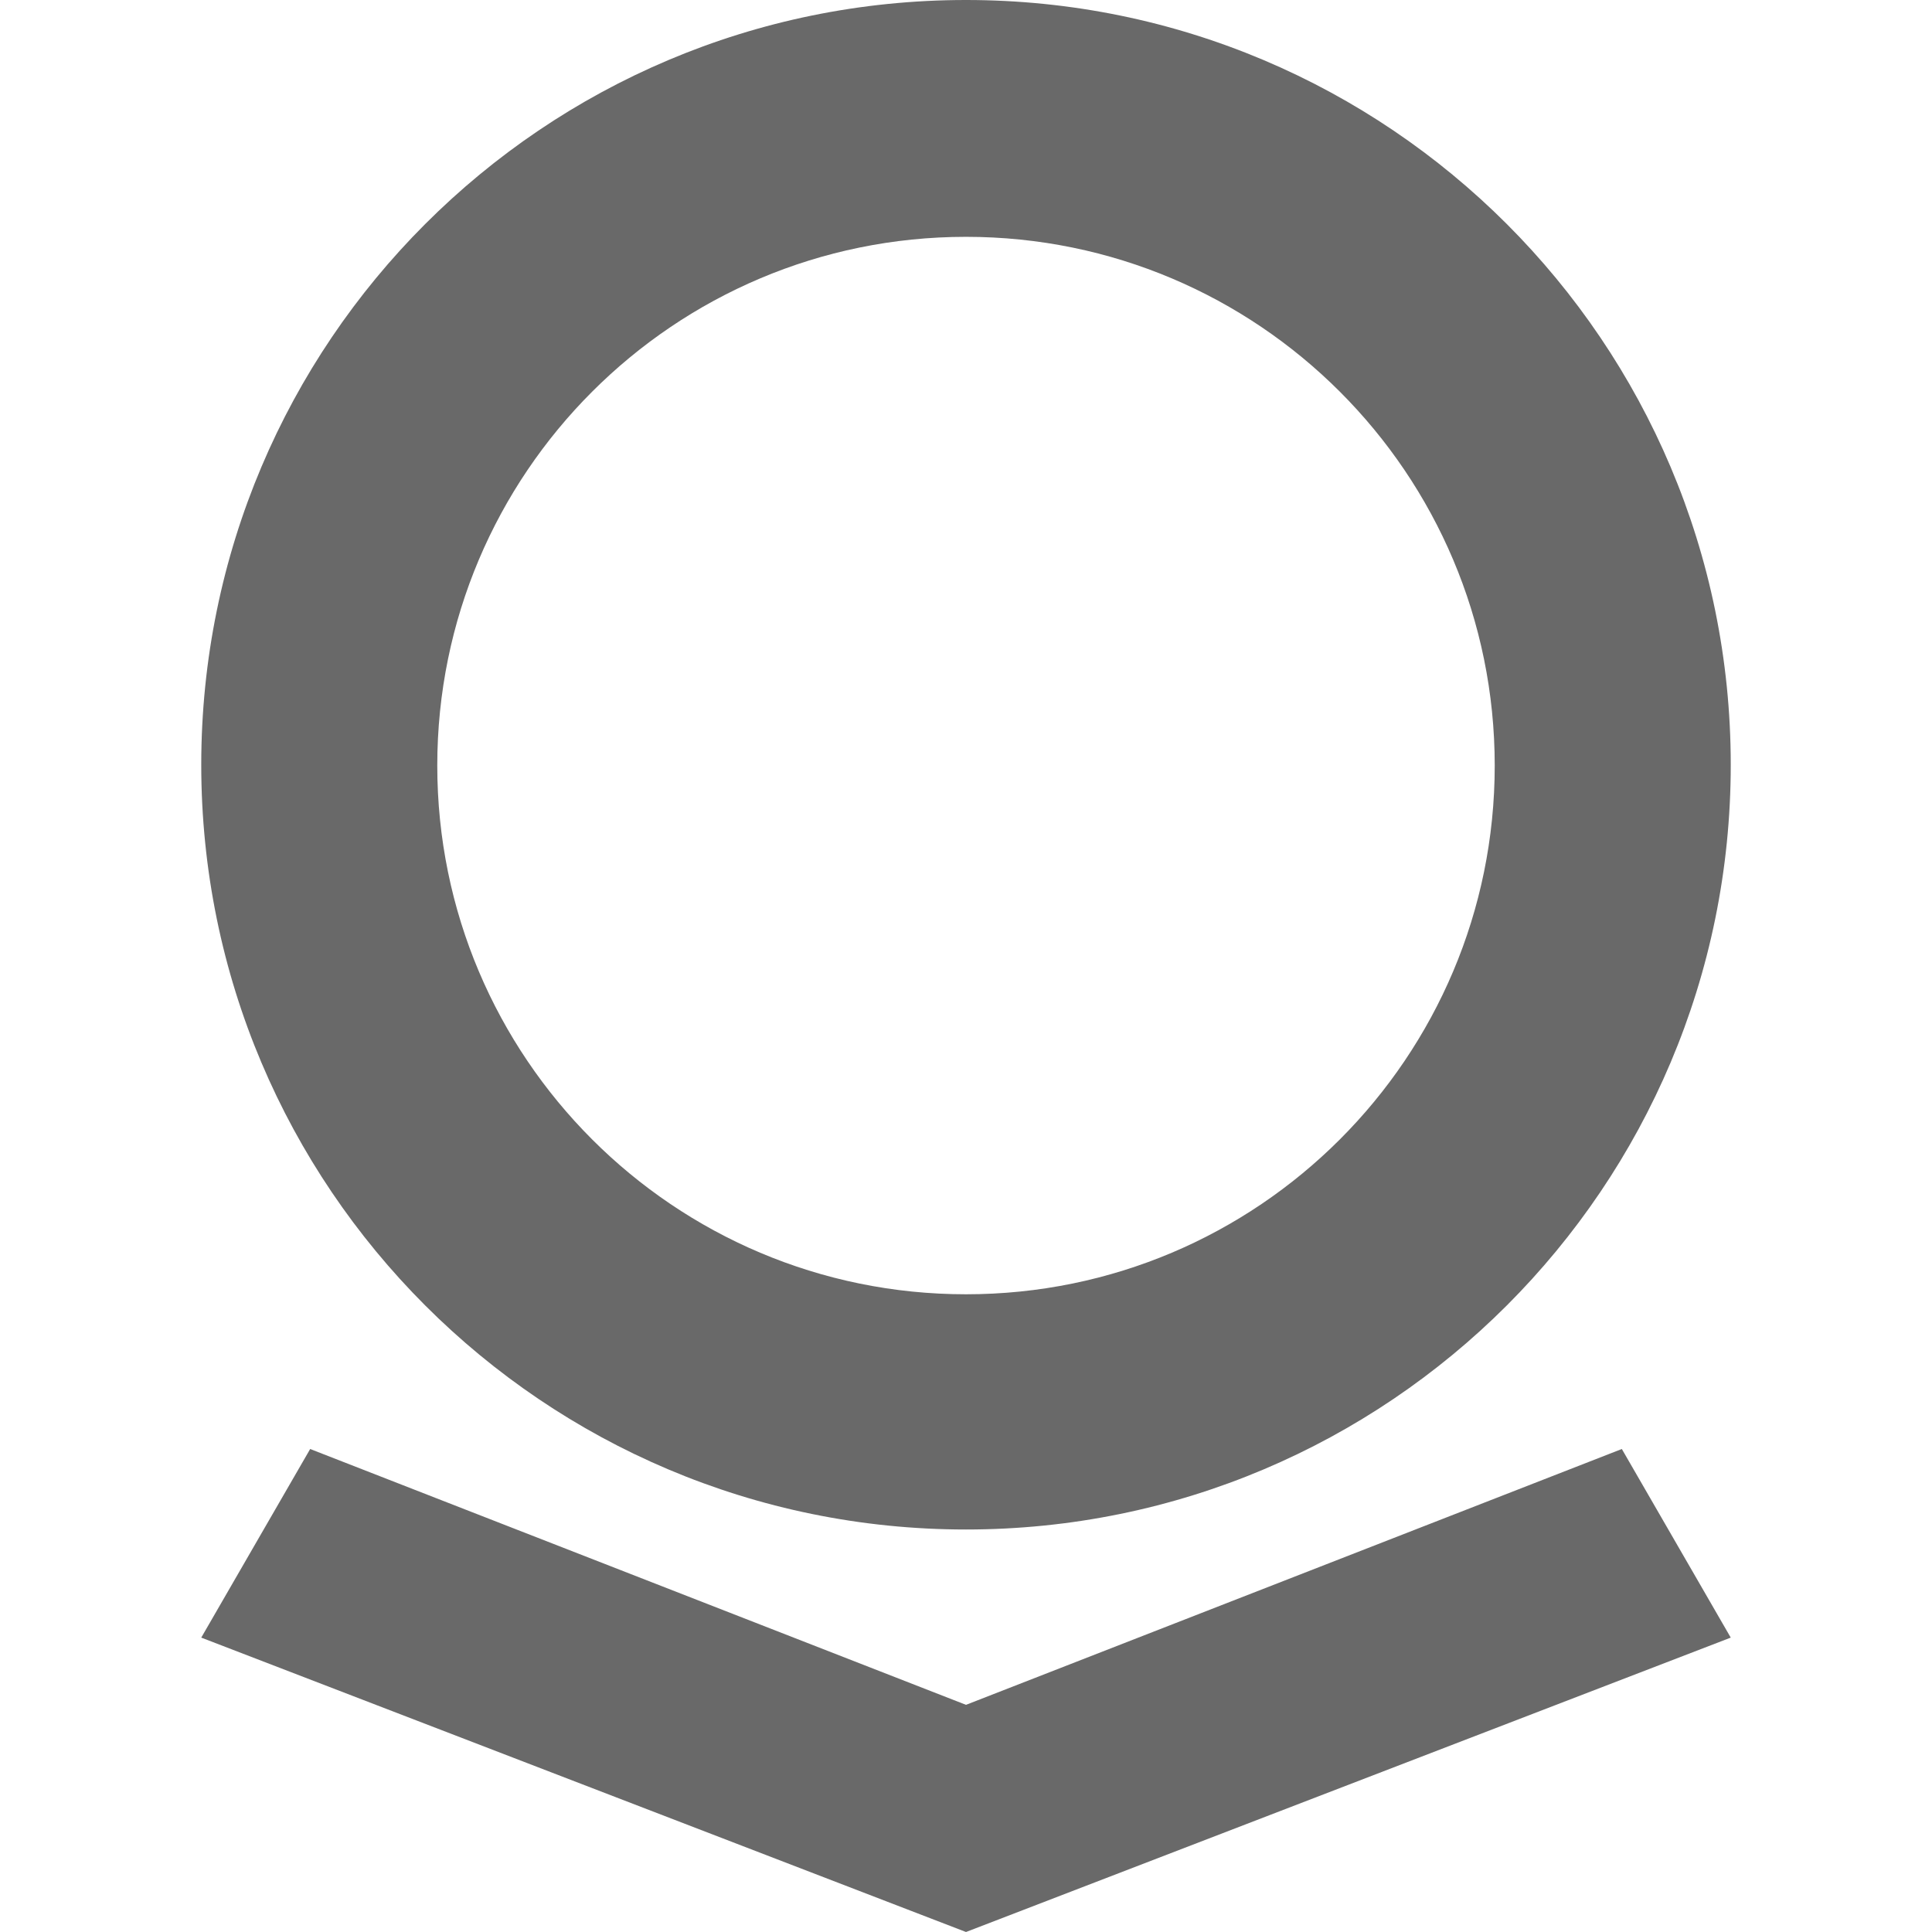
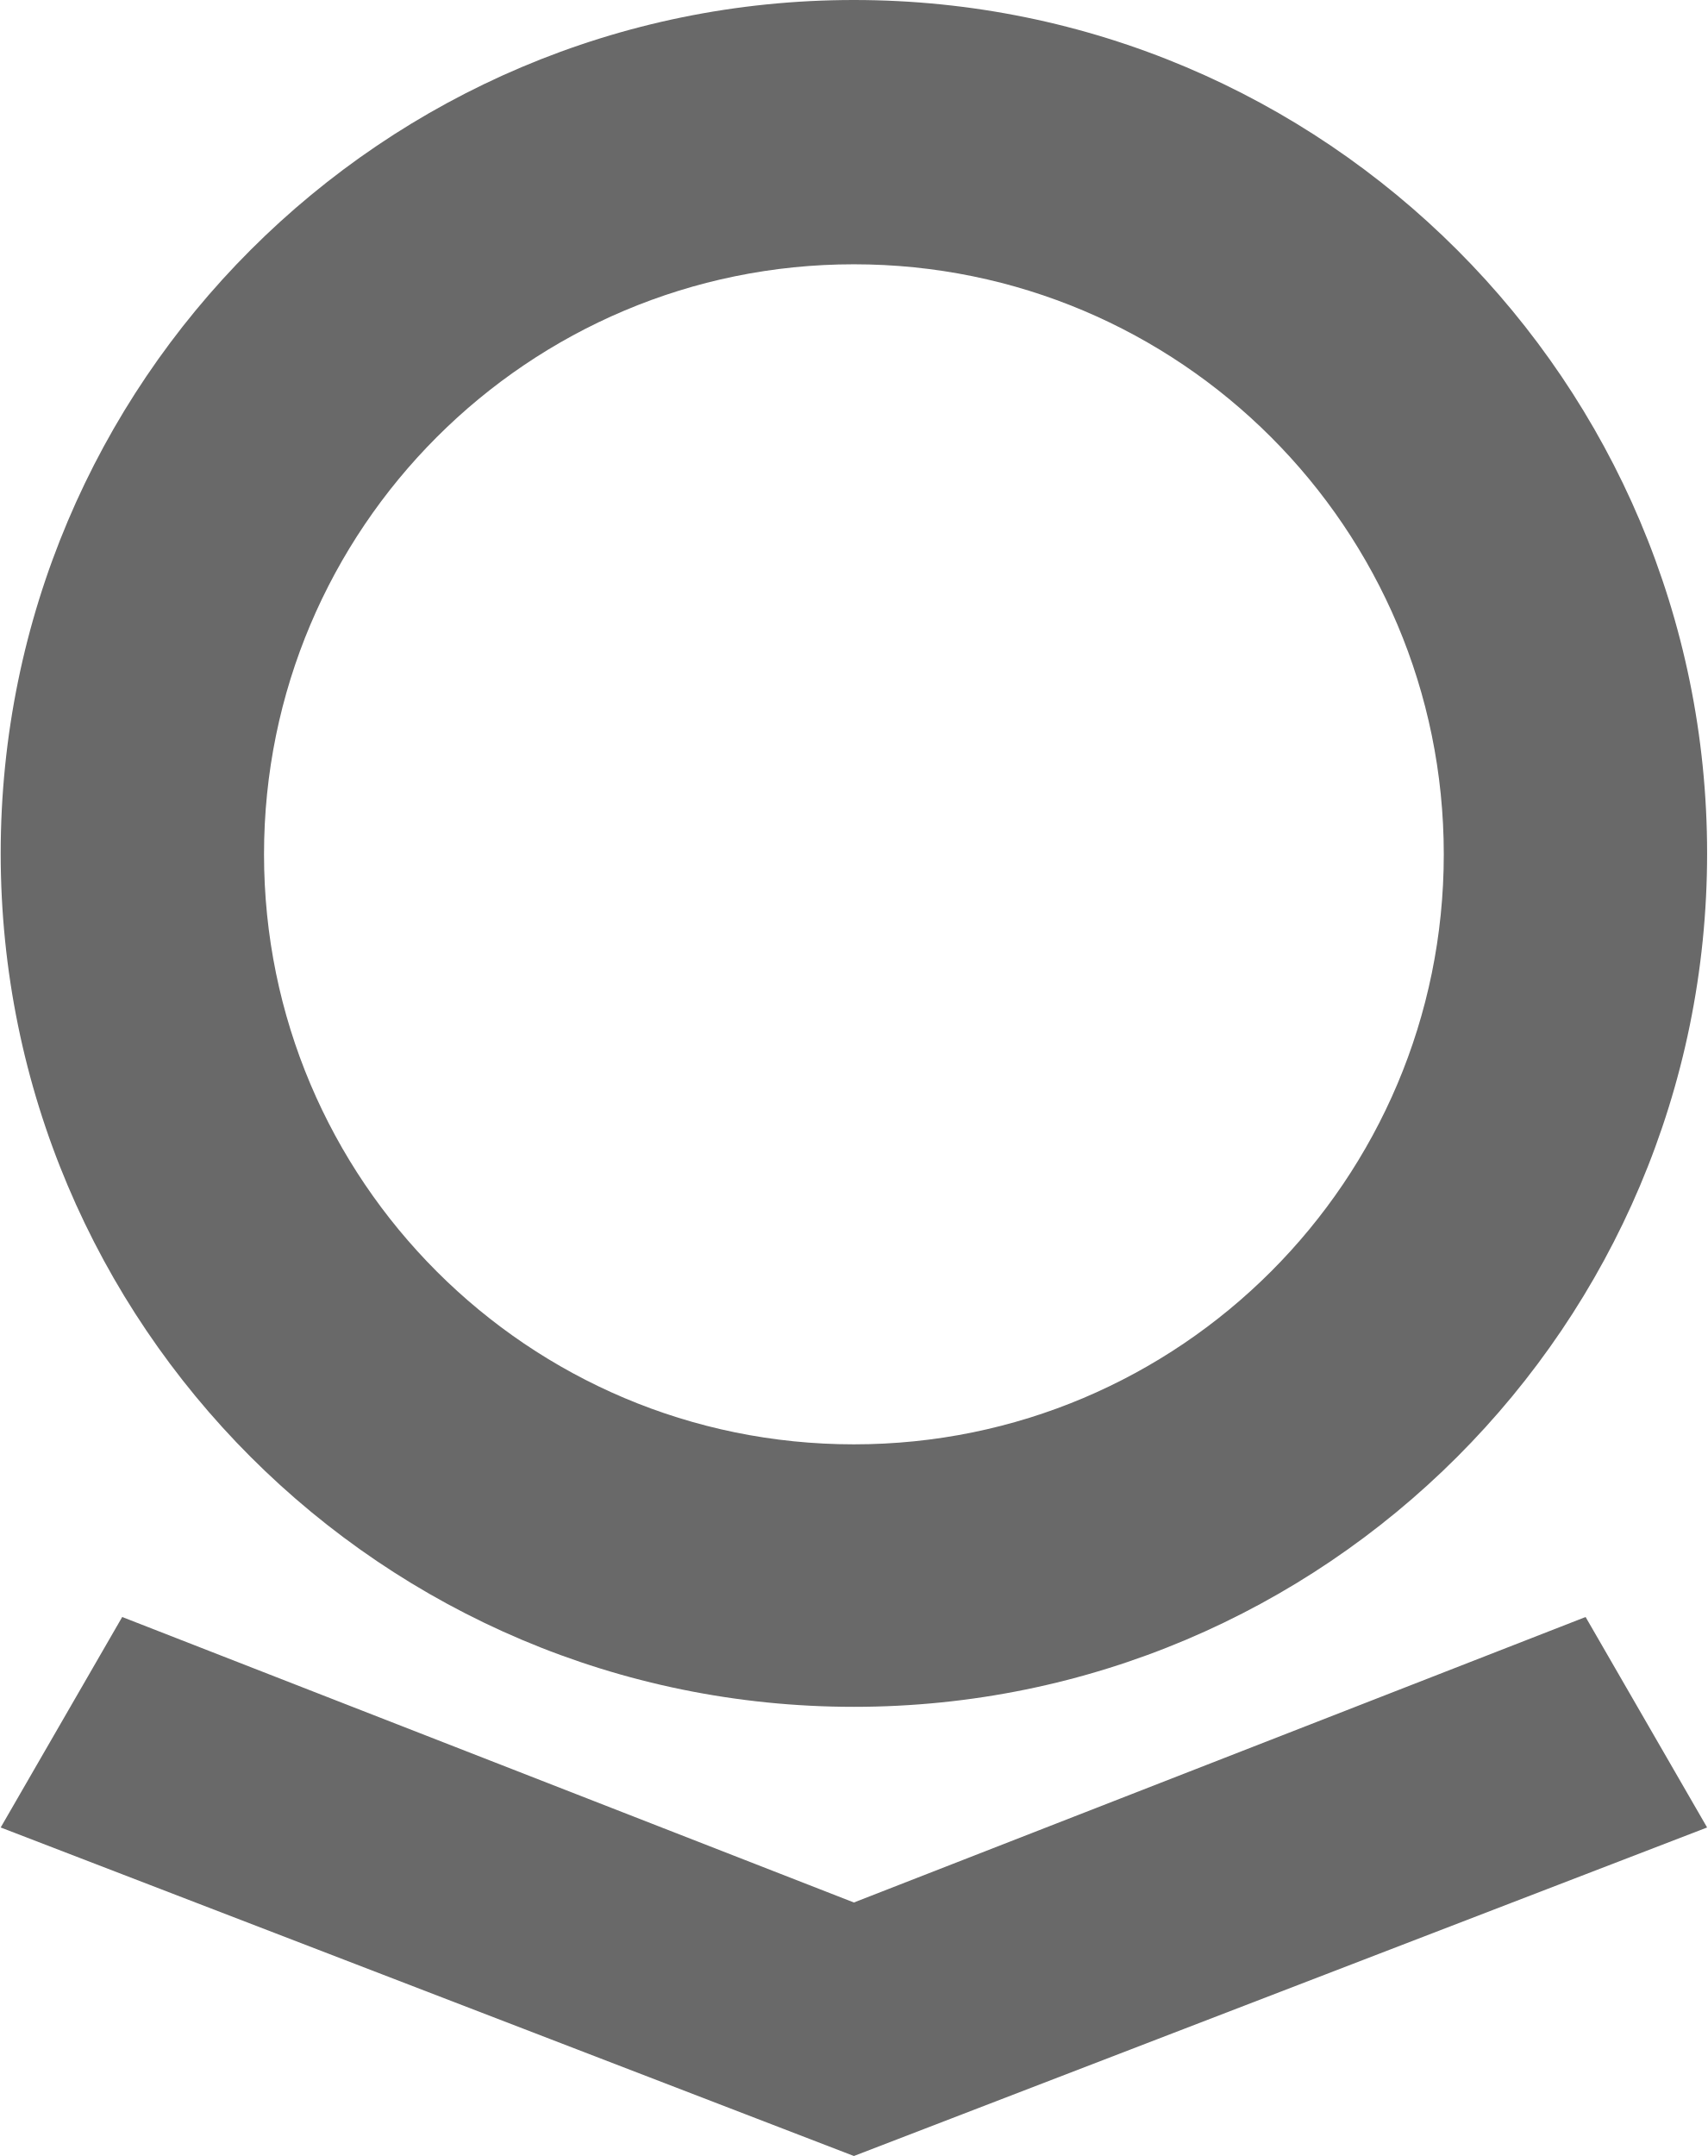
- <svg xmlns="http://www.w3.org/2000/svg" fill="#696969" role="img" viewBox="0 0 24 24">
+ <svg xmlns="http://www.w3.org/2000/svg" width="20.6" height="26.0" fill="#696969" role="img" viewBox="2.5 0 19 24">
  <path d="M20.147 18L12 21.178 3.853 18 2.5 20.343 12 24l9.5-3.657L20.147 18zM12 0a9.5 9.5 0 1 0 0 19 9.5 9.5 0 0 0 0-19zm0 16.078a6.568 6.568 0 1 1 0-13.136 6.568 6.568 0 0 1 0 13.136z" />
</svg>
